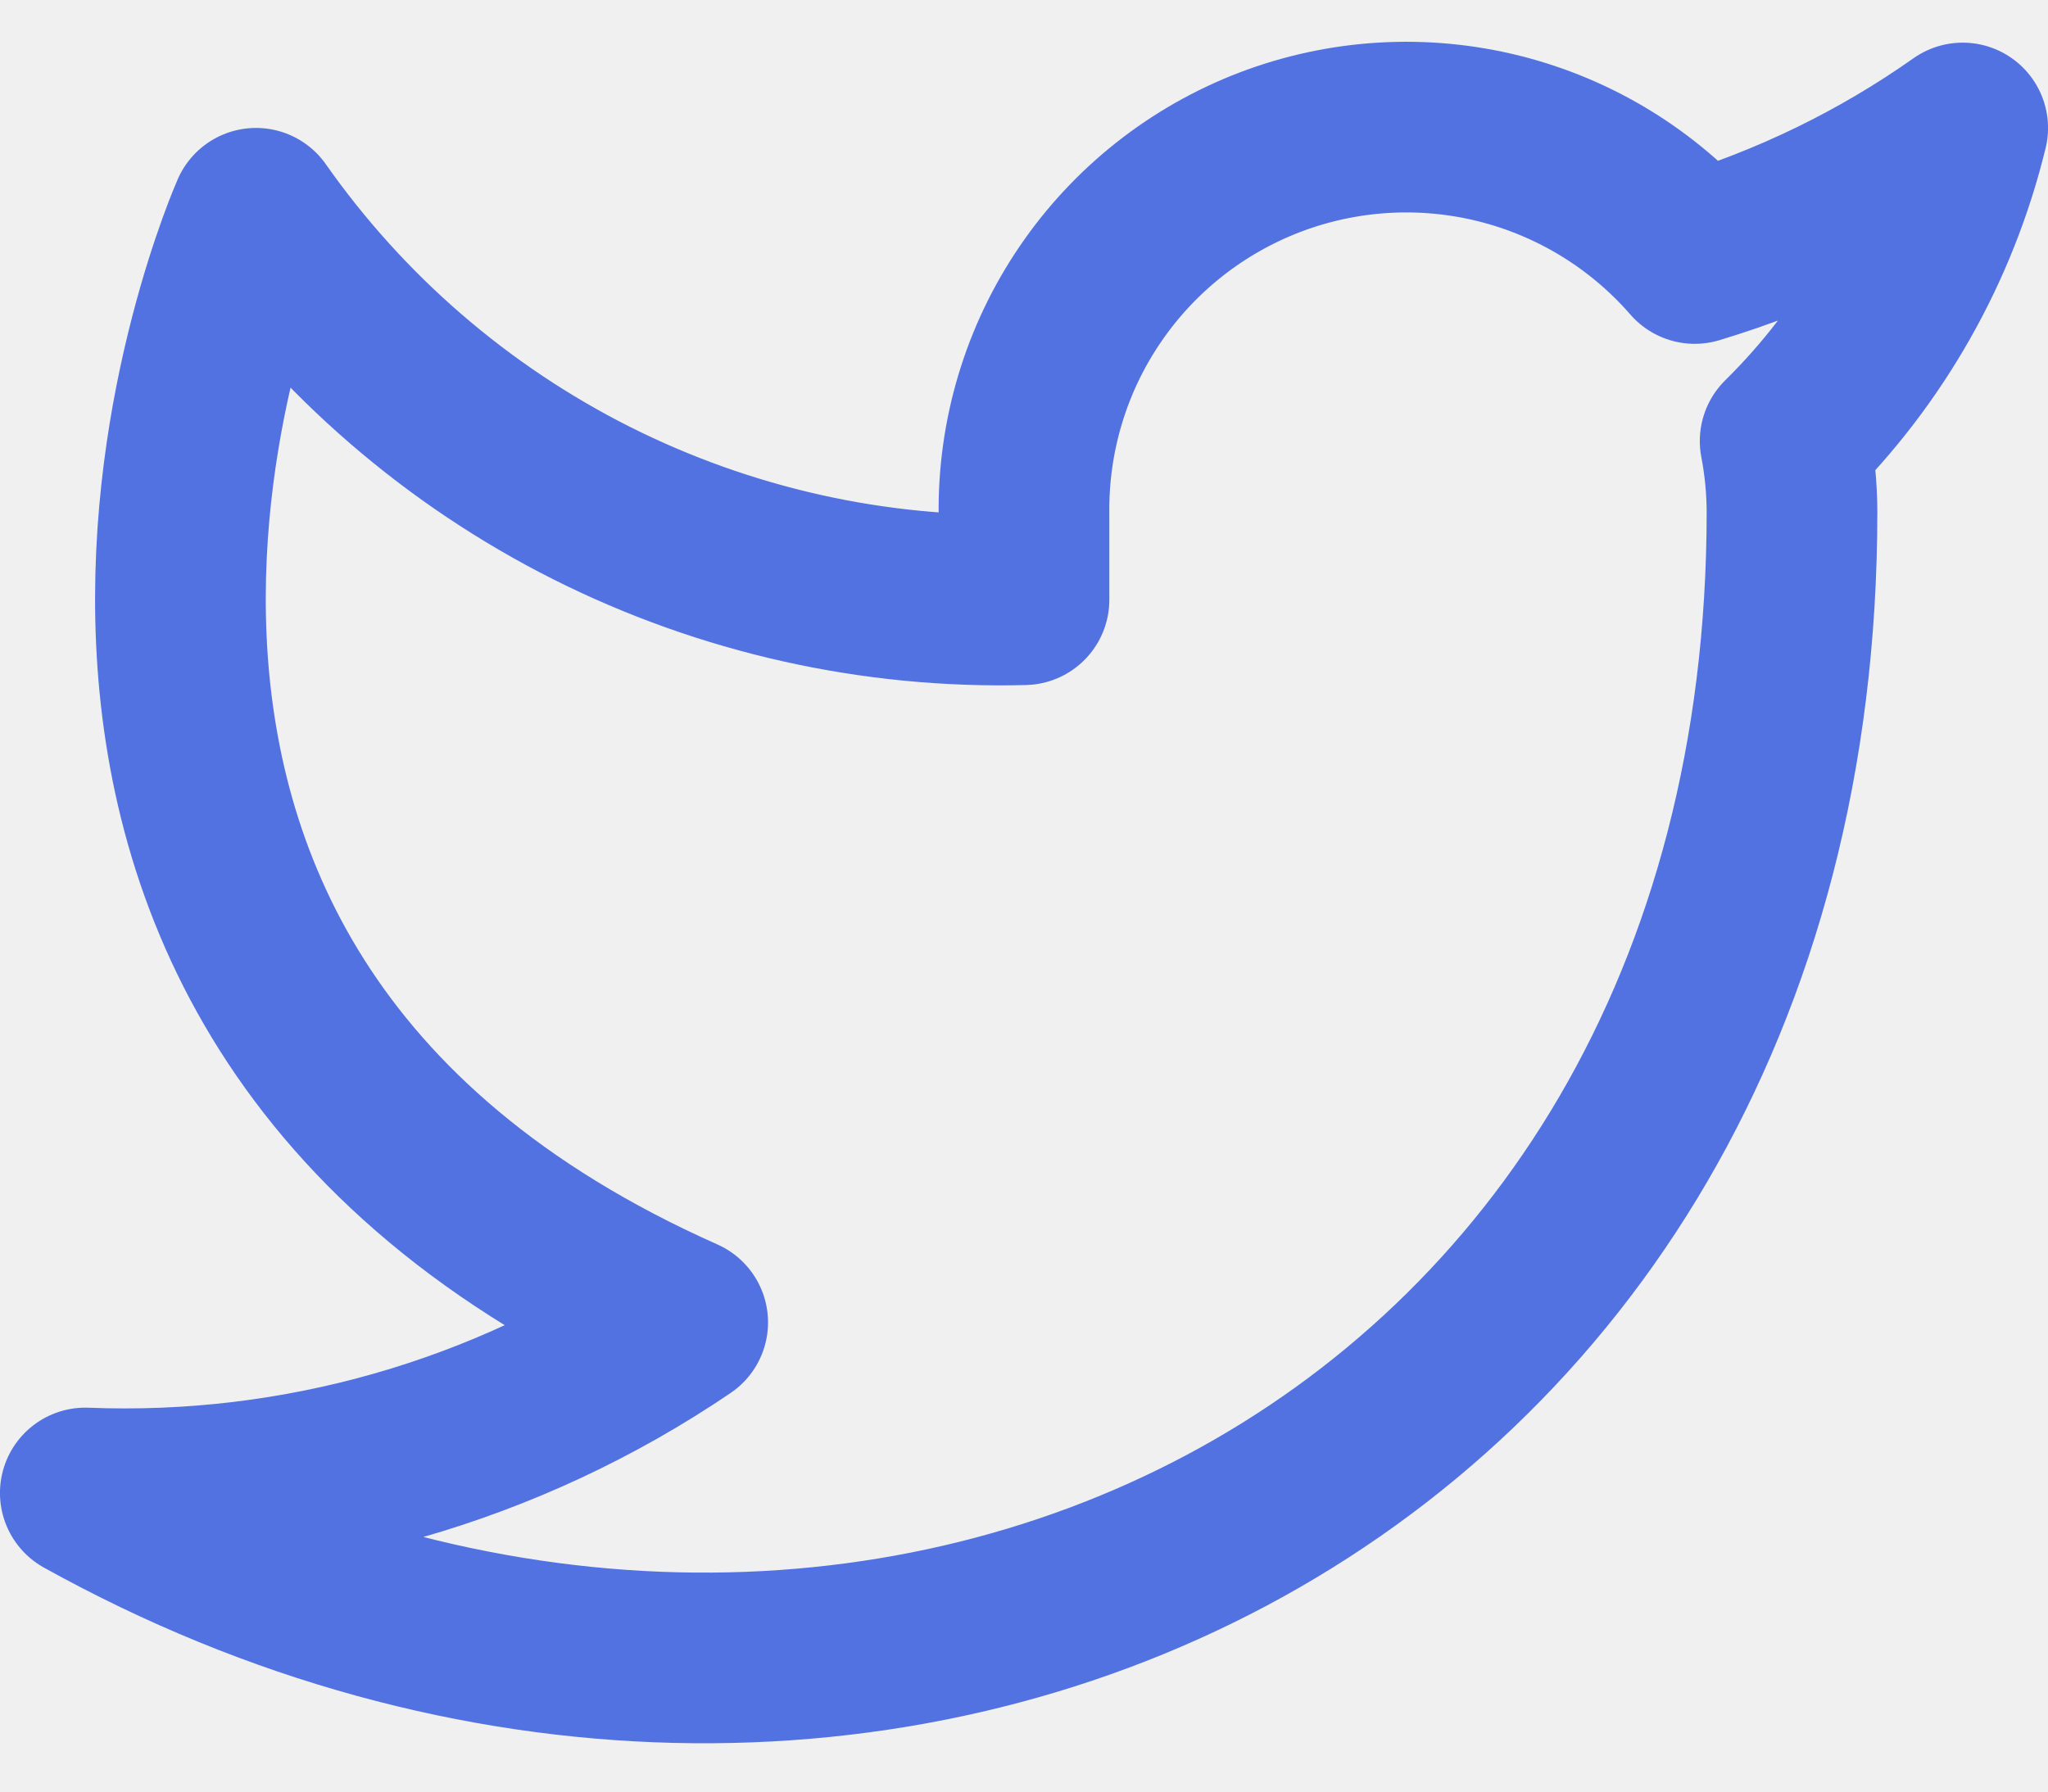
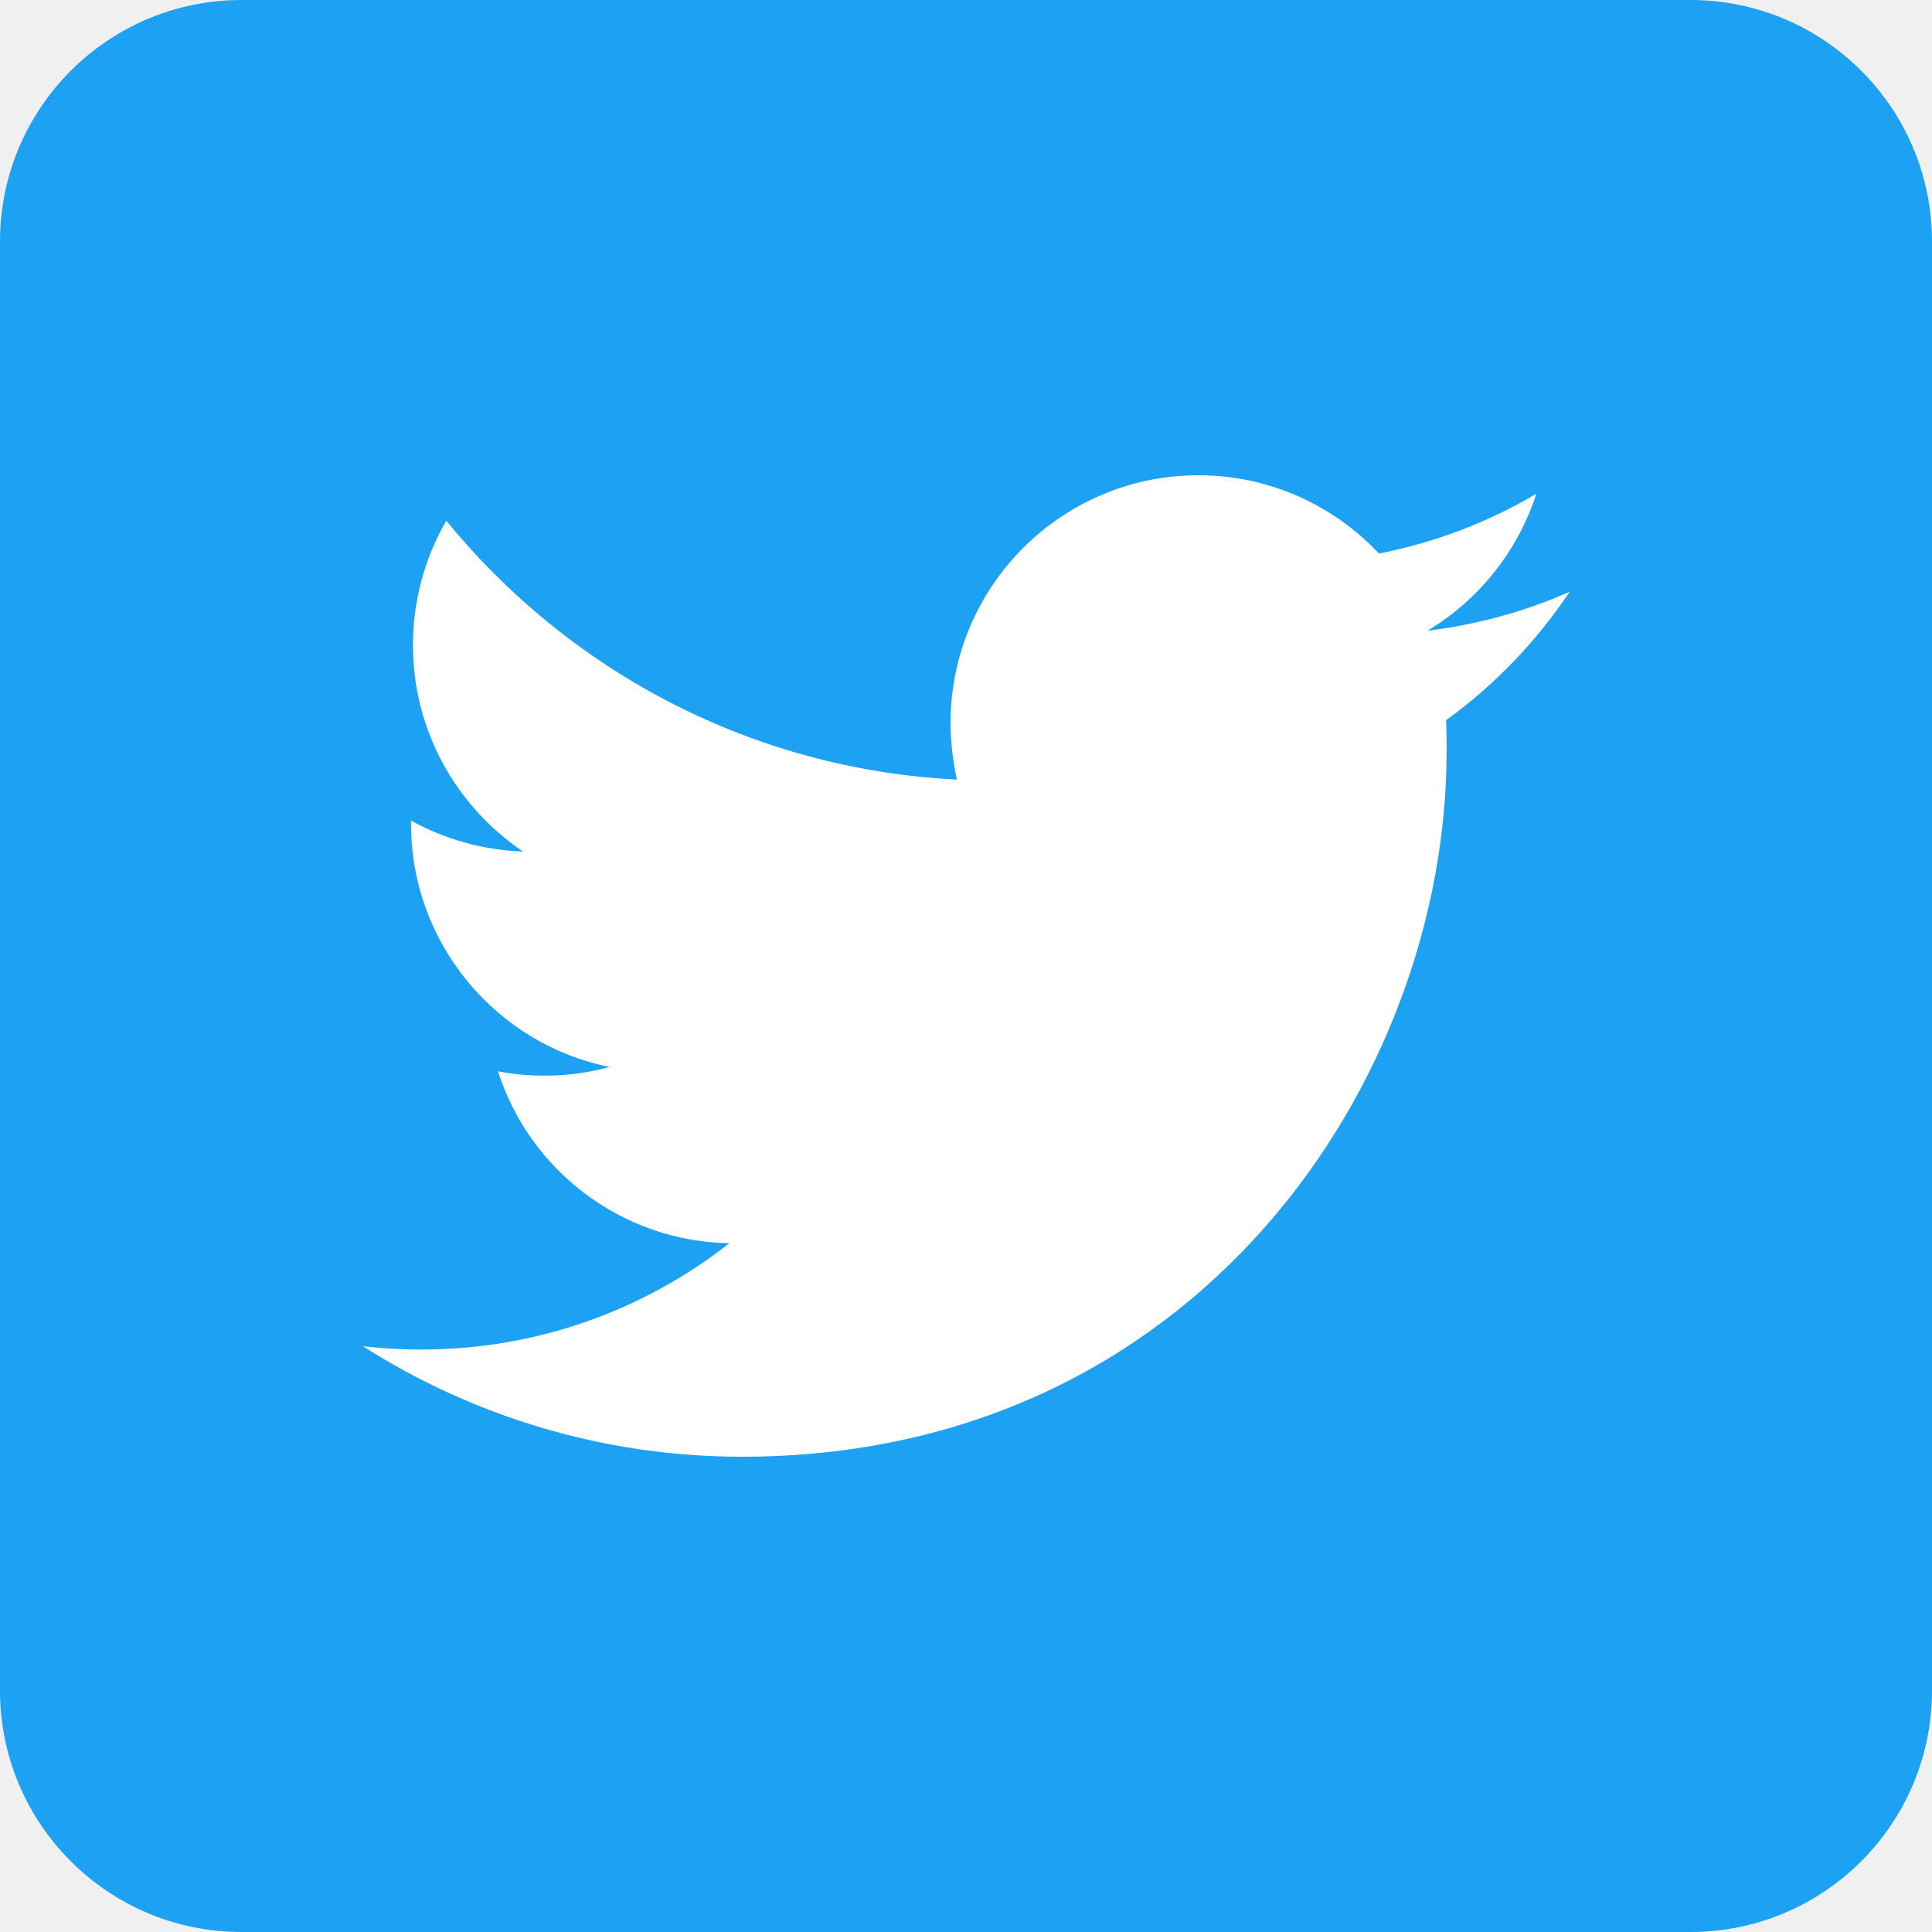
- <svg xmlns="http://www.w3.org/2000/svg" width="32" height="28" viewBox="0 0 32 28" fill="none">
-   <path d="M30.667 2C29.39 2.901 27.976 3.589 26.48 4.04C25.677 3.117 24.61 2.462 23.423 2.165C22.236 1.868 20.986 1.943 19.843 2.379C18.7 2.816 17.718 3.593 17.031 4.605C16.343 5.617 15.984 6.816 16 8.04V9.373C13.657 9.434 11.335 8.914 9.241 7.861C7.148 6.807 5.347 5.251 4 3.333C4 3.333 -1.333 15.333 10.667 20.667C7.921 22.531 4.65 23.465 1.333 23.333C13.333 30 28 23.333 28 8C27.999 7.629 27.963 7.258 27.893 6.893C29.254 5.551 30.215 3.857 30.667 2V2Z" stroke="#5372E1" stroke-width="2.667" stroke-linecap="round" stroke-linejoin="round" />
+ <svg xmlns="http://www.w3.org/2000/svg" version="1.1" x="0px" y="0px" viewBox="0 0 400 400" style="enable-background:new 0 0 400 400;" xml:space="preserve">
+   <style type="text/css">
+ 	.st0{fill:#1DA1F2;}
+ 	.st1{fill:#FFFFFF;}
+ </style>
+   <g id="Dark_Blue">
+     <path class="st0" d="M350,400H50c-27.6,0-50-22.4-50-50V50C0,22.4,22.4,0,50,0h300c27.6,0,50,22.4,50,50v300   C400,377.6,377.6,400,350,400z" />
+   </g>
+   <g id="Logo__x2014__FIXED">
+     <path class="st1" d="M153.6,301.6c94.3,0,145.9-78.2,145.9-145.9c0-2.2,0-4.4-0.1-6.6c10-7.2,18.7-16.3,25.6-26.6   c-9.2,4.1-19.1,6.8-29.5,8.1c10.6-6.3,18.7-16.4,22.6-28.4c-9.9,5.9-20.9,10.1-32.6,12.4c-9.4-10-22.7-16.2-37.4-16.2   c-28.3,0-51.3,23-51.3,51.3c0,4,0.5,7.9,1.3,11.7c-42.6-2.1-80.4-22.6-105.7-53.6c-4.4,7.6-6.9,16.4-6.9,25.8   c0,17.8,9.1,33.5,22.8,42.7c-8.4-0.3-16.3-2.6-23.2-6.4c0,0.2,0,0.4,0,0.7c0,24.8,17.7,45.6,41.1,50.3c-4.3,1.2-8.8,1.8-13.5,1.8   c-3.3,0-6.5-0.3-9.6-0.9c6.5,20.4,25.5,35.2,47.9,35.6c-17.6,13.8-39.7,22-63.7,22c-4.1,0-8.2-0.2-12.2-0.7   C97.7,293.1,124.7,301.6,153.6,301.6" />
+   </g>
</svg>
